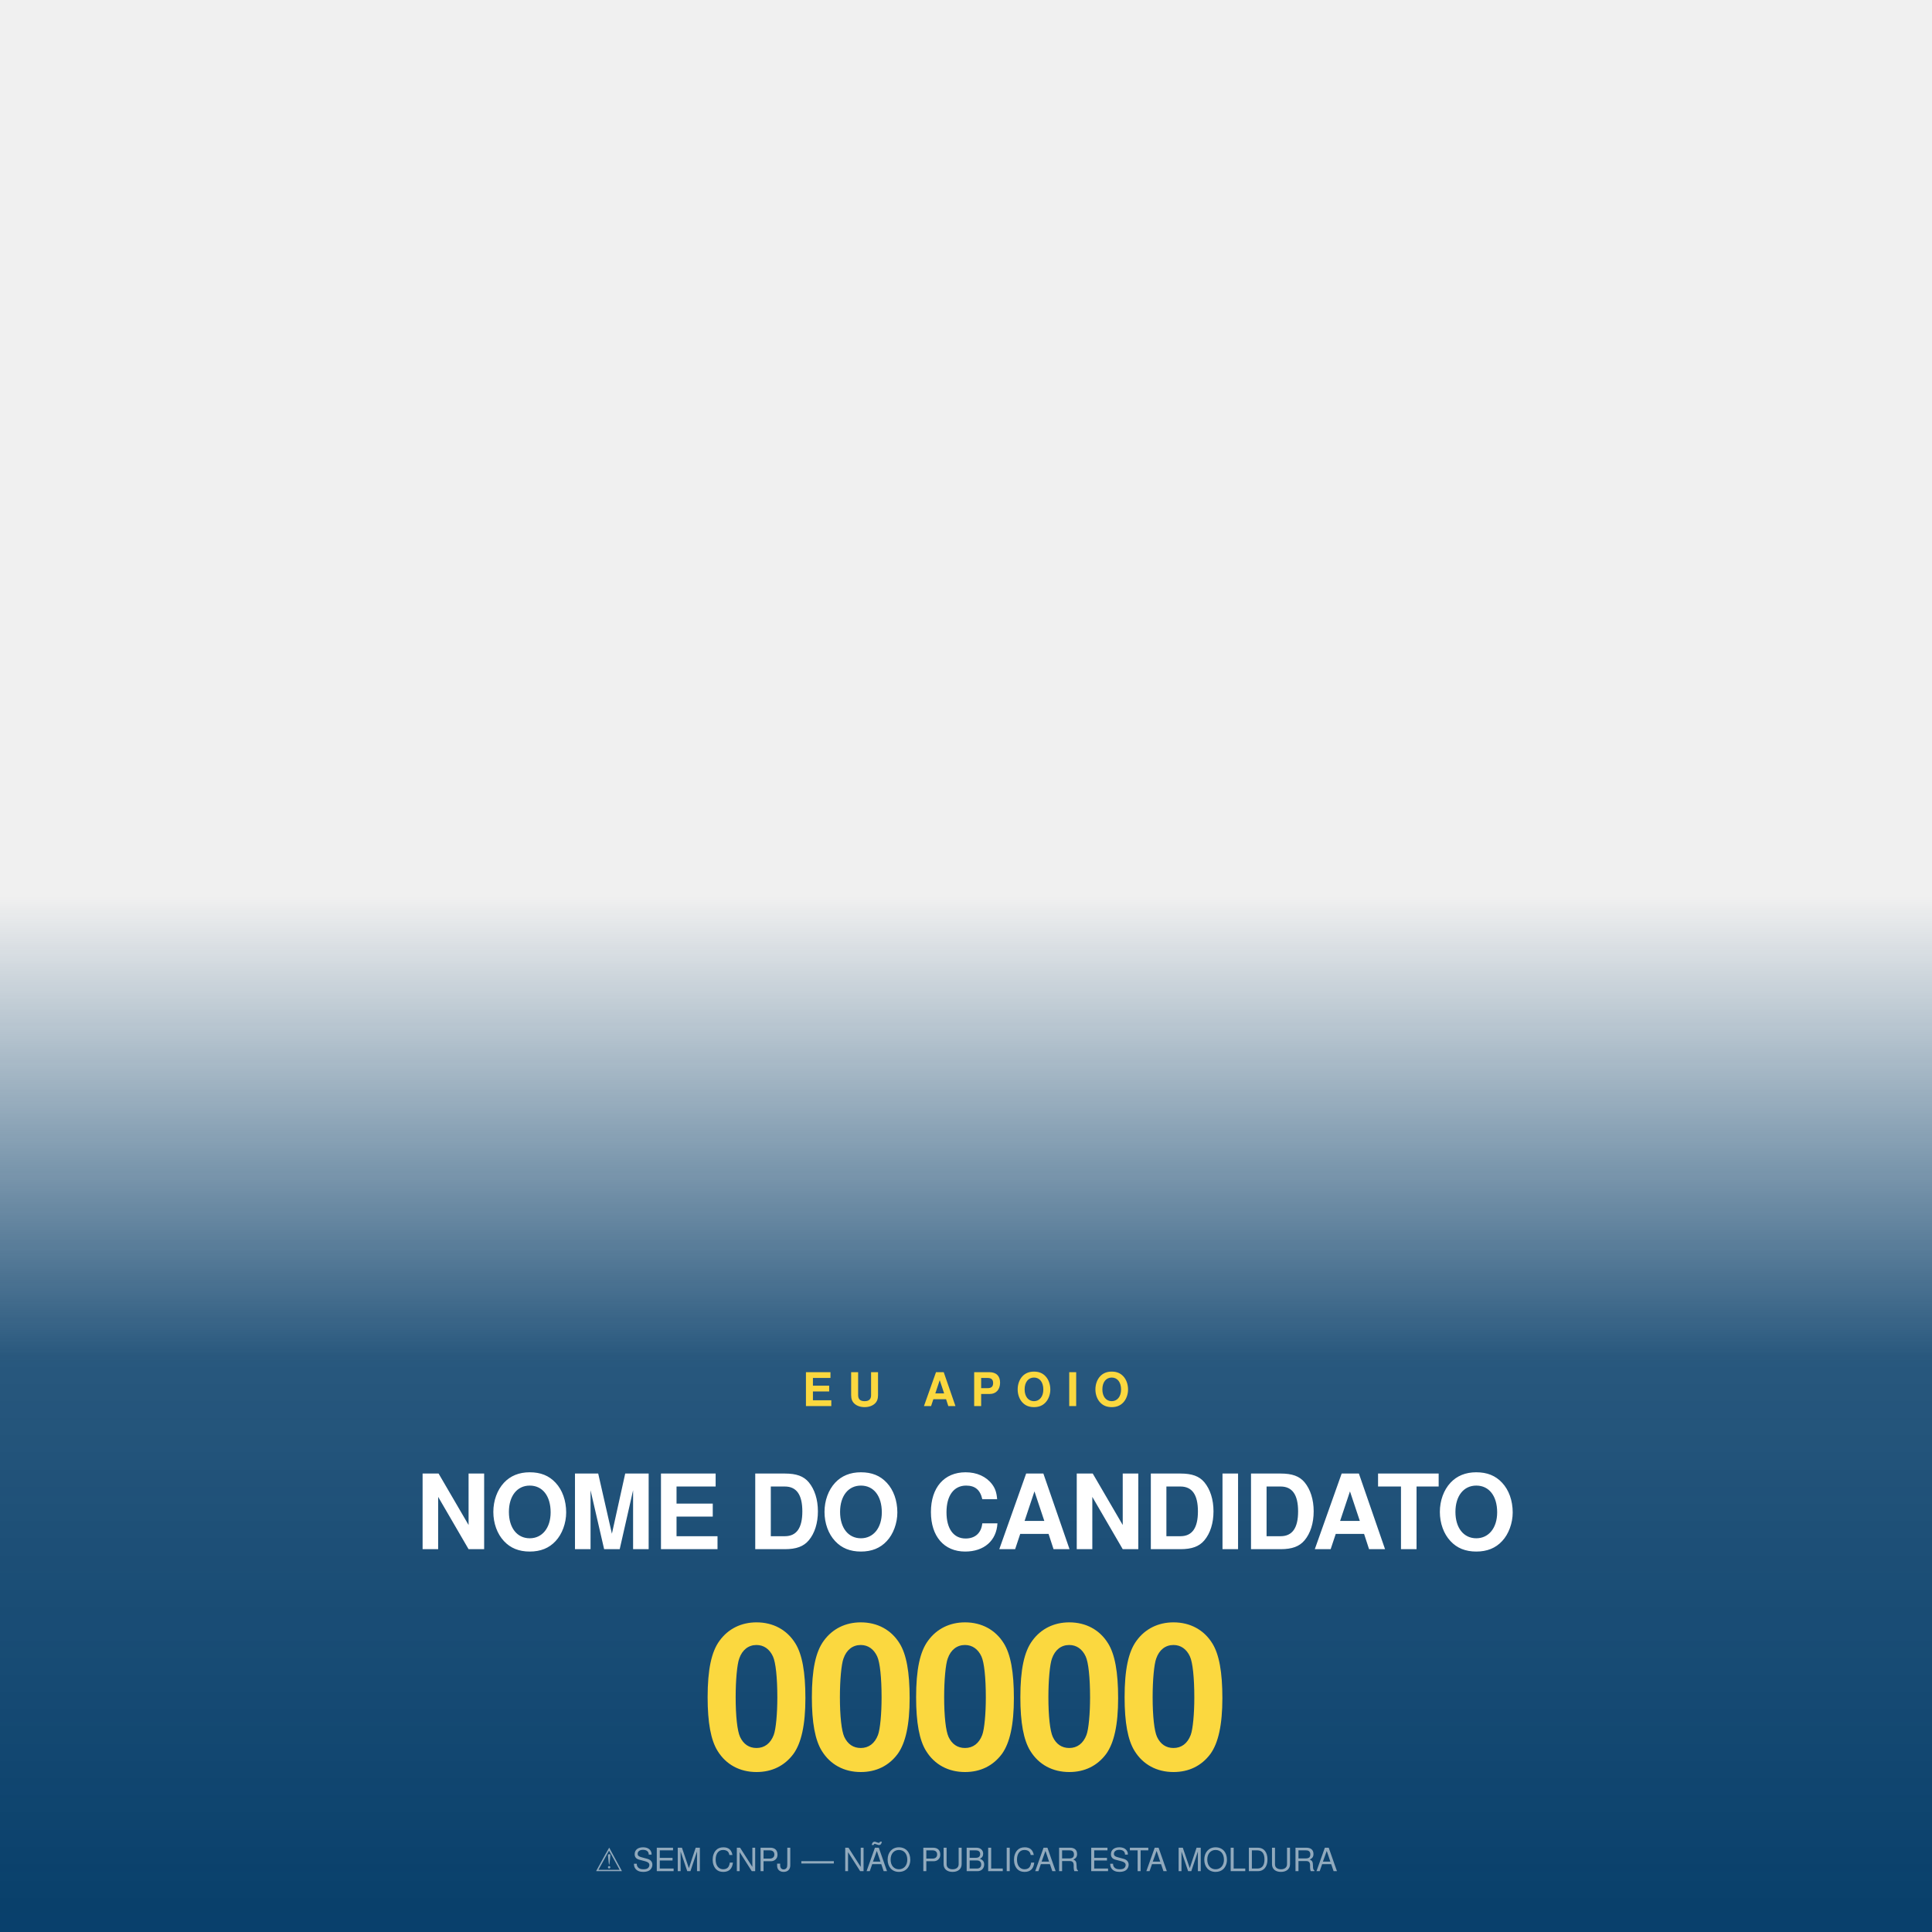
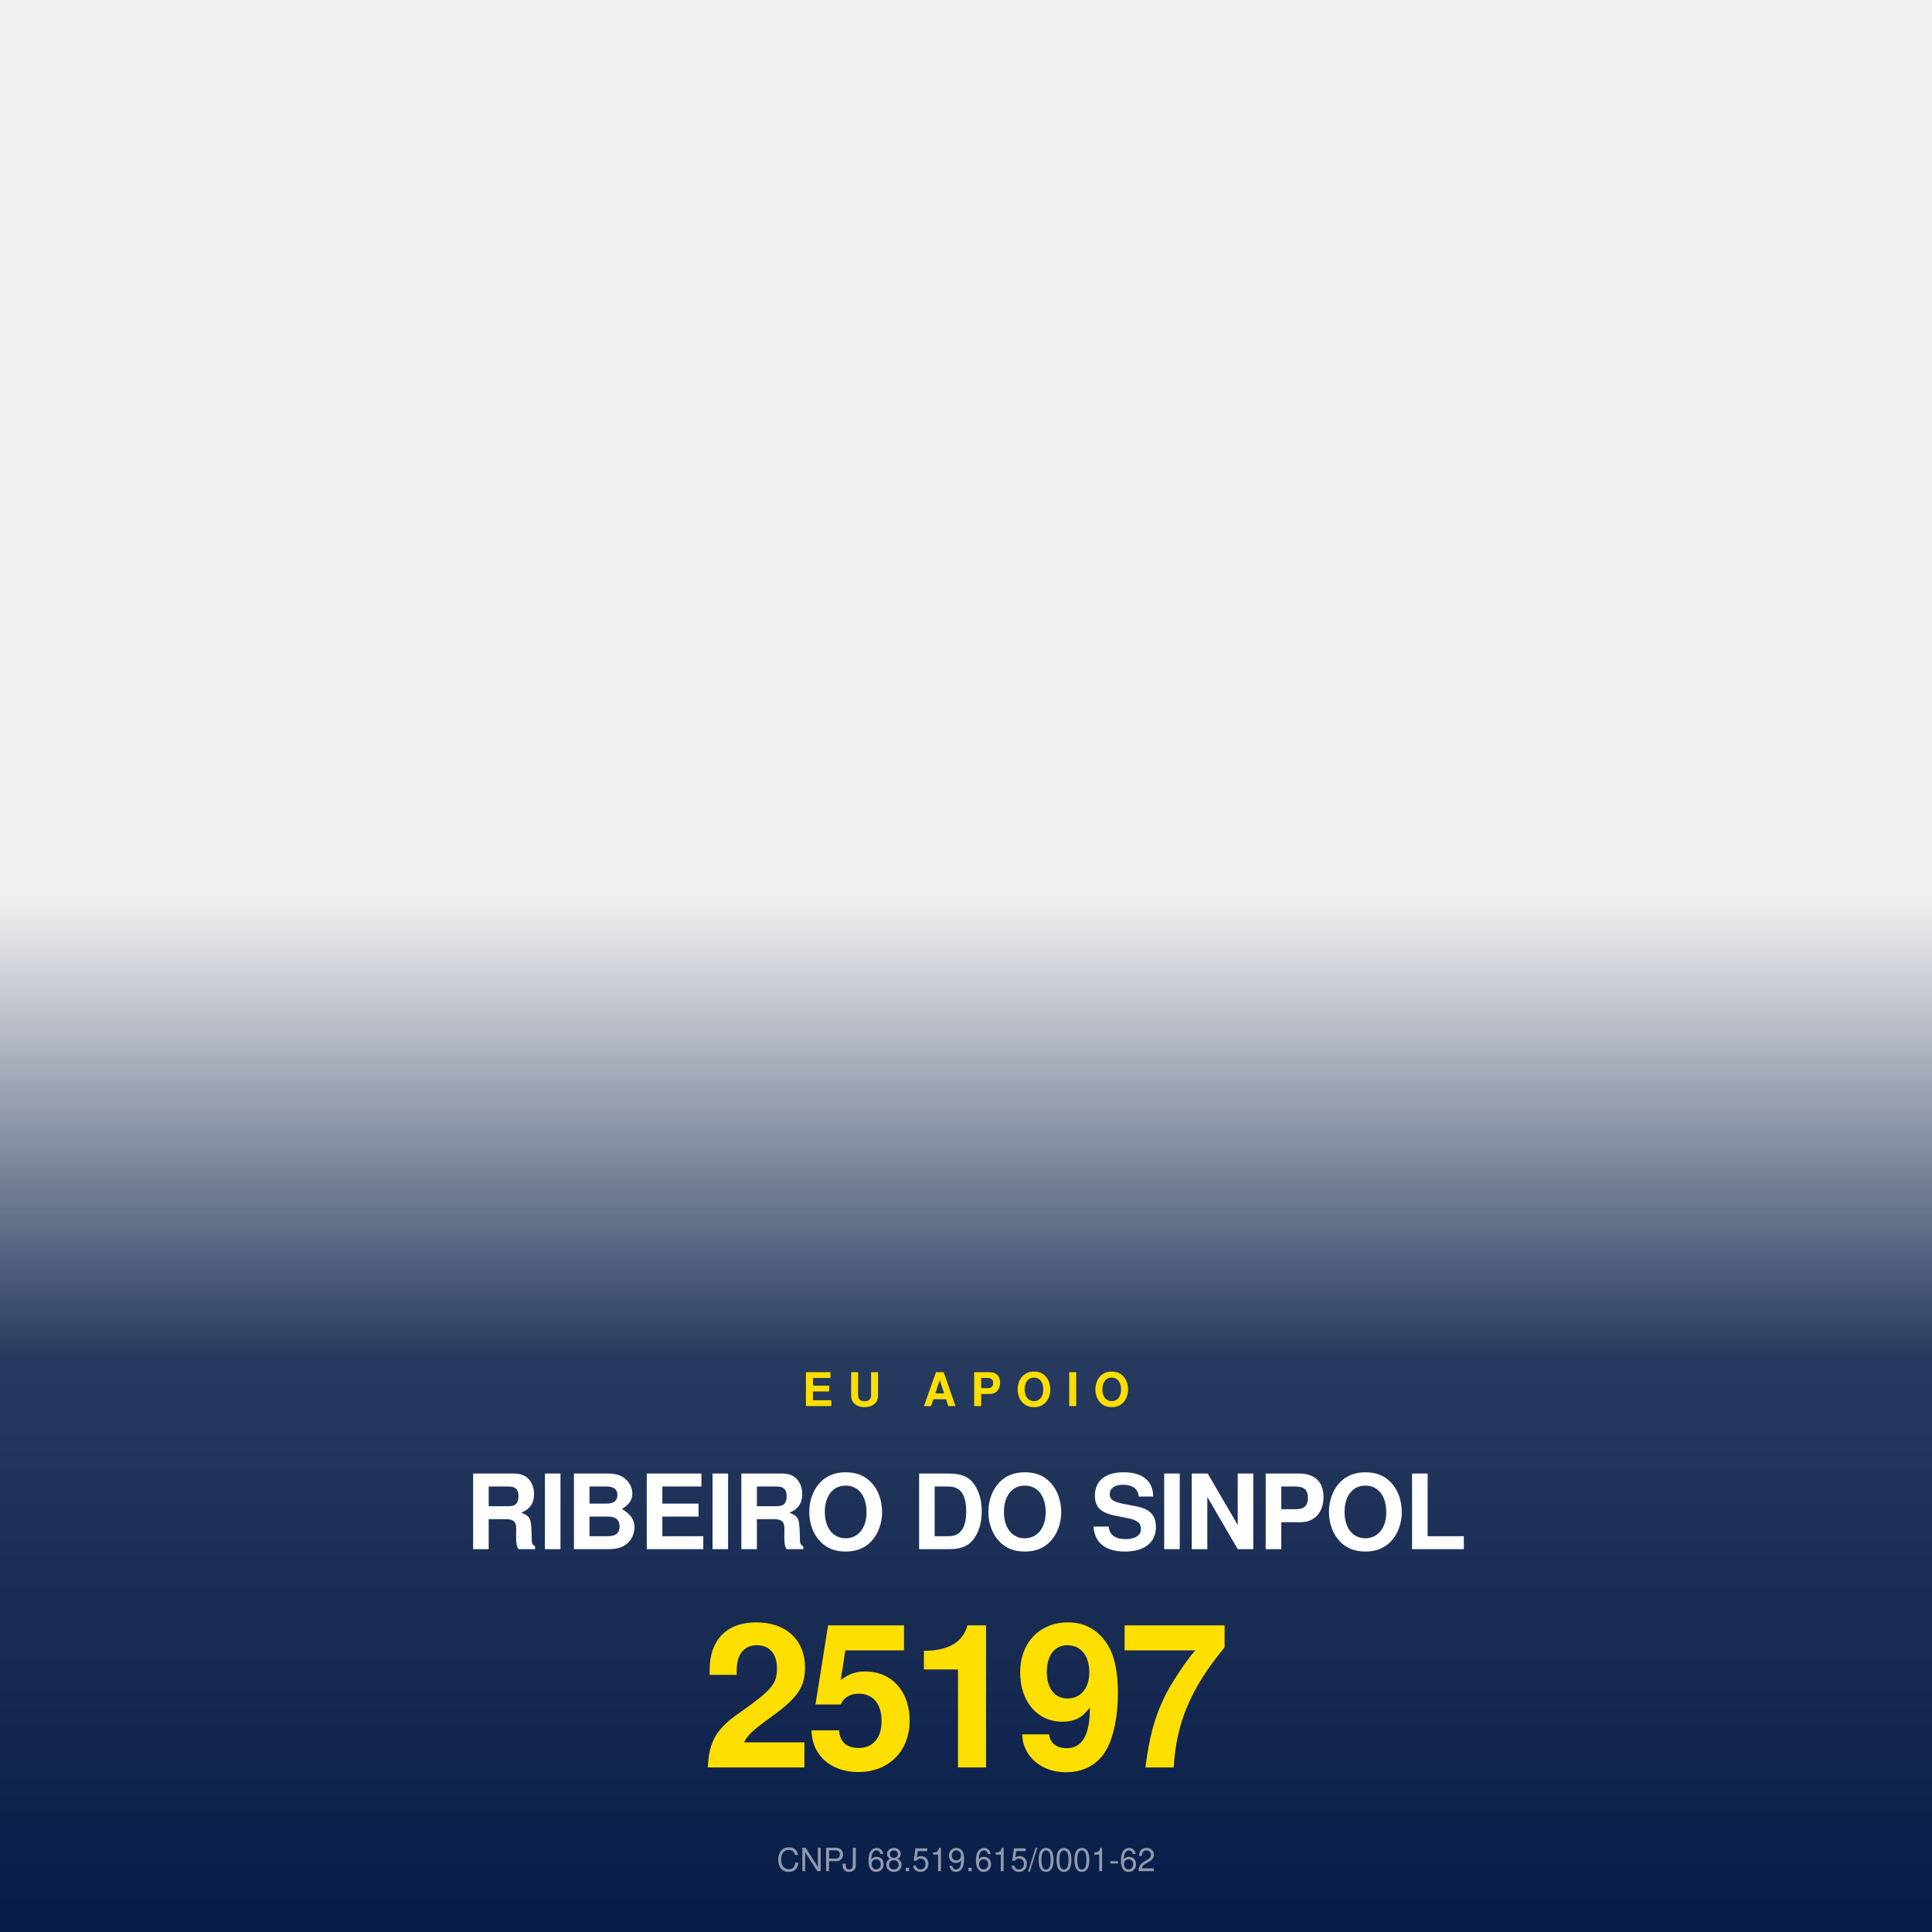
<svg xmlns="http://www.w3.org/2000/svg" width="1080" height="1080" viewBox="0 0 1080 1080" role="img" aria-label="Moldura de perfil">
  <defs>
    <linearGradient id="veu" x1="0" y1="0" x2="0" y2="1">
-       <stop offset="0%" stop-color="#013a67" stop-opacity="0" />
-       <stop offset="45%" stop-color="#013a67" stop-opacity="0.84" />
-       <stop offset="100%" stop-color="#013a67" stop-opacity="0.97" />
+       <stop offset="0%" stop-color="#001642" stop-opacity="0" />
+       <stop offset="45%" stop-color="#001642" stop-opacity="0.84" />
+       <stop offset="100%" stop-color="#001642" stop-opacity="0.97" />
    </linearGradient>
  </defs>
  <rect x="0" y="500" width="1080" height="580" fill="url(#veu)" />
-   <text x="540" y="786" text-anchor="middle" font-family="Helvetica Neue, Helvetica, Arial, sans-serif" font-size="26" font-weight="700" letter-spacing="8" fill="#fbd83f">EU APOIO</text>
-   <text x="540" y="866" text-anchor="middle" font-family="Helvetica Neue, Helvetica, Arial, sans-serif" font-size="58" font-weight="700" letter-spacing="-1" fill="#ffffff">NOME DO CANDIDATO</text>
-   <text x="540" y="988" text-anchor="middle" font-family="Helvetica Neue, Helvetica, Arial, sans-serif" font-size="112" font-weight="700" letter-spacing="-4" fill="#fbd83f">00000</text>
-   <text x="540" y="1046" text-anchor="middle" font-family="Helvetica Neue, Helvetica, Arial, sans-serif" font-size="18" fill="#ffffff" fill-opacity="0.55">⚠ SEM CNPJ — NÃO PUBLICAR ESTA MOLDURA</text>
+   <text x="540" y="786" text-anchor="middle" font-family="Helvetica Neue, Helvetica, Arial, sans-serif" font-size="26" font-weight="700" letter-spacing="8" fill="#FFDF00">EU APOIO</text>
+   <text x="540" y="866" text-anchor="middle" font-family="Helvetica Neue, Helvetica, Arial, sans-serif" font-size="58" font-weight="700" letter-spacing="-1" fill="#ffffff">RIBEIRO DO SINPOL</text>
+   <text x="540" y="988" text-anchor="middle" font-family="Helvetica Neue, Helvetica, Arial, sans-serif" font-size="112" font-weight="700" letter-spacing="-4" fill="#FFDF00">25197</text>
+   <text x="540" y="1046" text-anchor="middle" font-family="Helvetica Neue, Helvetica, Arial, sans-serif" font-size="18" fill="#ffffff" fill-opacity="0.55">CNPJ 68.519.615/0001-62</text>
</svg>
